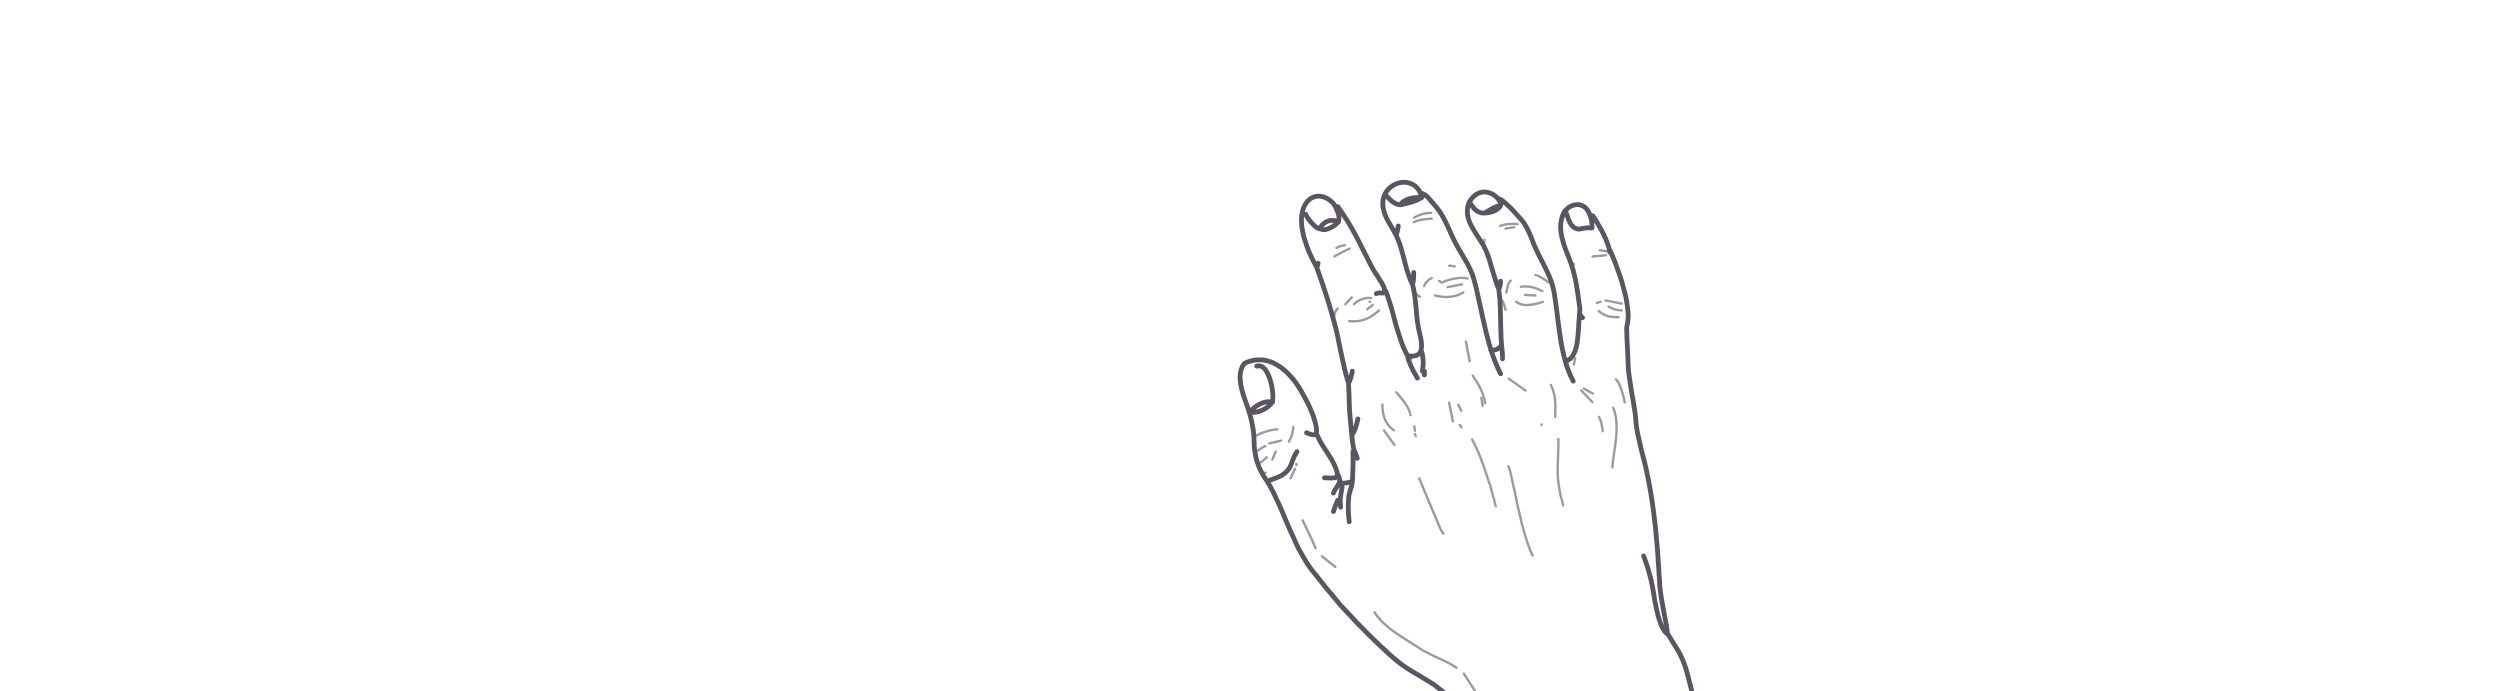
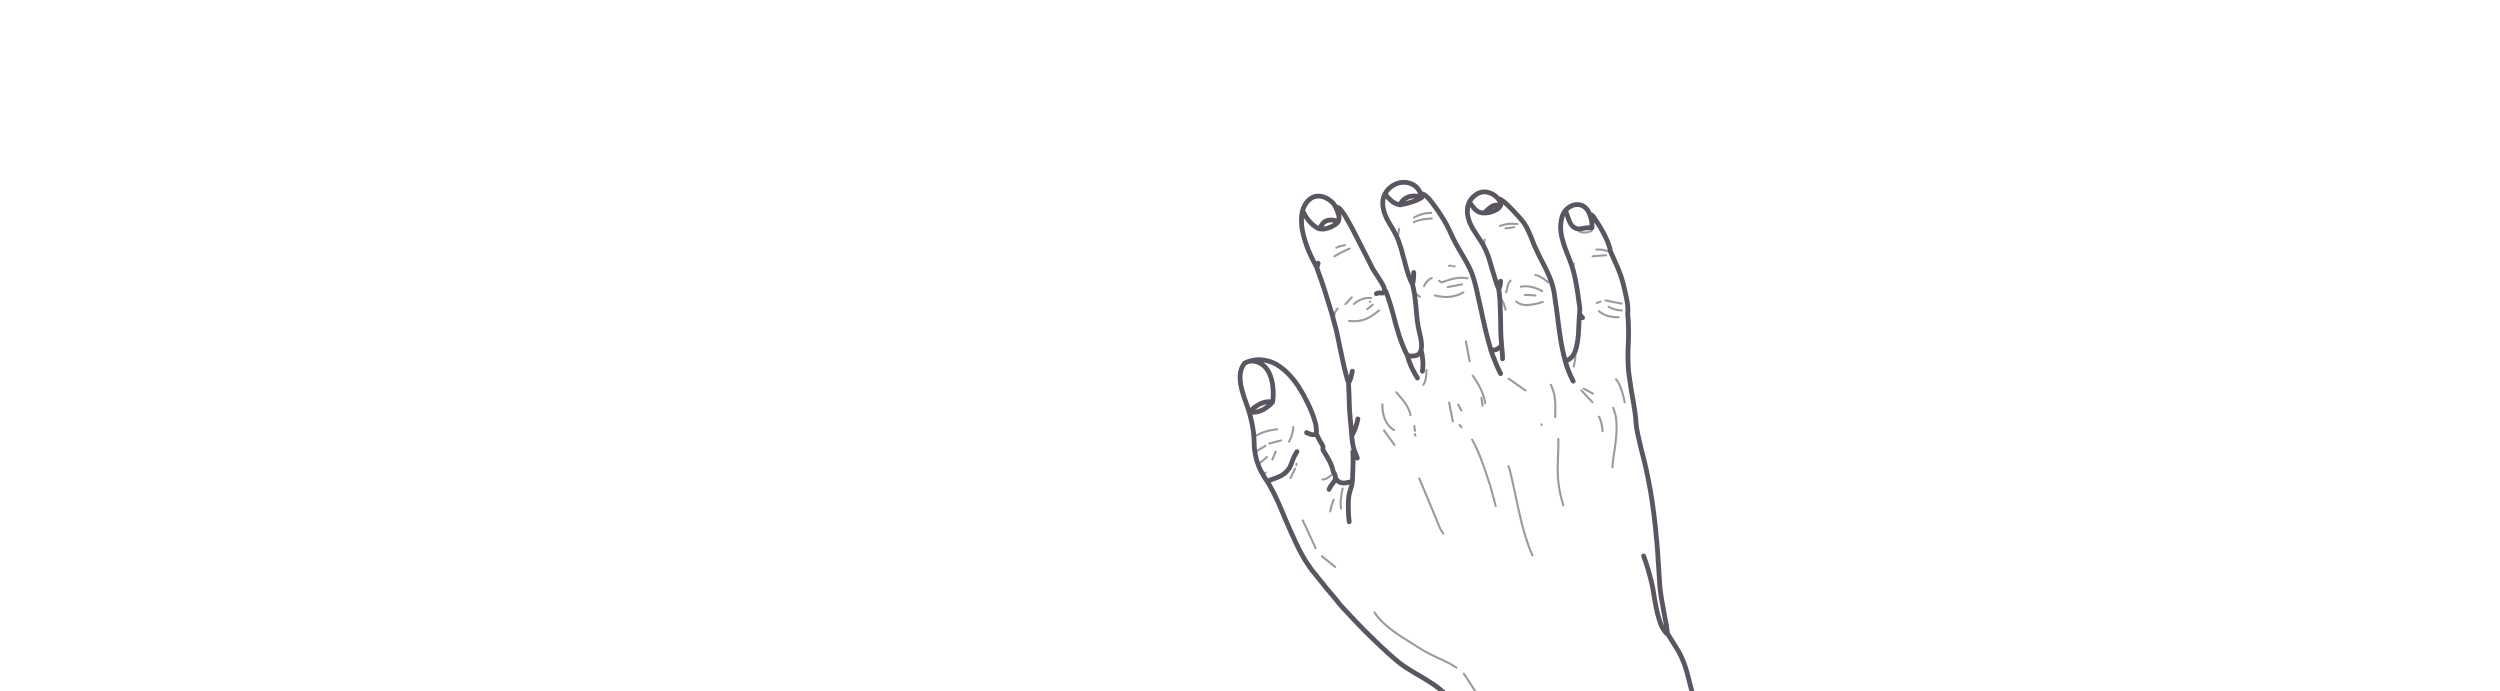
<svg xmlns="http://www.w3.org/2000/svg" viewBox="-400 -20 1666 460" data-side="right">
-   <path class="hand-creases" d="M553.7 121.9 C553.7 121.9 552.5 121.8 550.4 122.1 C549.4 122.3 548.2 122.5 546.9 123.0 C545.5 123.4 544.0 124.1 542.4 125.0 M554.1 125.7 C554.1 125.7 552.1 125.7 549.6 126.1 C547.1 126.4 544.1 127.0 542.1 128.1 M611.2 129.4 C609.1 129.1 607.2 129.1 605.3 129.3 C603.4 129.4 601.6 129.9 599.6 130.6 M609.1 131.4 L603.3 132.3 M589.3 139.7 L588.9 143.0 M496.2 143.4 C496.2 143.4 493.1 143.8 490.6 145.2 M672.0 147.6 L666.2 146.8 M499.4 145.7 C498.8 145.8 496.2 147.1 493.8 148.4 C491.4 149.6 489.2 150.9 489.2 150.9 M670.3 150.1 L665.8 150.5 L661.3 150.9 M648.8 155.9 L648.0 157.9 M567.4 157.1 L565.7 157.1 M569.4 157.5 L568.6 157.5 M631.9 168.3 C631.9 168.3 630.5 167.1 628.7 165.9 C626.9 164.7 624.7 163.4 623.2 163.3 M554.1 165.3 L553.3 165.8 M578.0 165.6 C576.1 165.1 574.2 165.1 572.3 165.2 C570.3 165.4 568.3 165.8 566.4 166.3 C564.5 166.8 562.6 167.5 560.7 168.3 M552.5 166.2 C552.5 166.2 549.8 168.2 549.0 170.7 M606.7 167.0 L605.4 168.7 M574.3 169.5 L569.5 170.4 L564.8 171.3 M559.0 167.2 L560.7 168.3 M605.0 169.5 L603.8 174.9 M627.8 174.0 C627.8 174.0 626.0 172.9 623.3 172.0 C622.0 171.6 620.4 171.2 618.7 171.0 C617.0 170.8 615.3 170.8 613.5 171.2 M575.2 174.9 C573.1 176.1 571.0 176.9 569.0 177.4 C566.9 177.8 564.9 178.0 562.8 177.9 C560.7 177.8 558.5 177.5 556.2 176.9 M546.3 177.8 L543.4 175.7 M623.2 176.9 L616.2 176.5 M500.8 178.2 L496.6 182.7 M513.6 178.6 C513.6 178.6 511.9 178.4 509.7 178.8 C508.6 179.1 507.3 179.4 506.0 180.0 C504.8 180.7 503.5 181.5 502.3 182.7 M603.3 186.5 C602.8 184.5 602.4 183.1 601.9 181.9 C601.4 180.8 600.8 179.9 600.0 179.0 M680.7 182.3 L675.3 181.3 L669.9 180.2 M666.6 181.1 L664.1 181.9 M610.4 181.1 C611.4 181.8 612.4 182.4 613.8 182.8 C615.1 183.2 616.8 183.4 619.1 183.2 C620.3 183.1 621.5 182.9 623.0 182.6 C624.5 182.3 626.2 181.8 628.1 181.2 M513.1 181.1 L512.7 181.1 M514.8 183.2 L511.1 186.1 M672.0 184.4 C673.4 185.2 674.8 185.8 676.2 186.2 C677.6 186.6 679.1 186.8 680.7 186.9 M491.5 185.6 C489.1 187.8 489.3 190.4 488.8 192.3 M519.0 186.9 C517.0 188.6 515.0 190.1 513.0 191.3 C510.9 192.4 508.8 193.2 506.5 193.7 C504.2 194.2 501.7 194.3 499.1 193.9 M665.4 187.3 C667.5 189.0 669.5 190.1 671.6 190.7 C673.7 191.3 676.0 191.4 678.6 191.4 M576.9 207.6 L578.1 214.2 L579.4 220.8 M649.7 218.7 L648.8 222.9 M581.4 230.3 C582.6 232.1 583.9 234.0 585.0 235.9 C586.1 237.9 587.2 240.0 588.0 242.2 C588.8 244.2 589.4 246.5 589.7 248.7 M605.4 232.4 L611.0 236.3 L616.6 240.3 M676.8 232.8 C678.0 233.7 679.1 235.8 679.9 238.1 C680.8 240.3 681.5 242.9 682.0 244.8 C682.5 246.8 682.7 248.1 682.7 248.1 M633.5 236.5 C634.7 239.0 635.4 241.4 635.9 243.6 C636.3 246.0 636.5 248.2 636.5 250.6 C636.5 253.0 636.5 255.4 636.4 257.9 M655.5 239.0 L661.5 242.3 M653.8 240.3 L657.5 244.1 L661.2 248.0 M530.5 241.4 C531.8 243.0 533.2 244.5 534.4 246.1 C535.7 247.6 536.9 249.3 537.8 251.0 C538.8 252.8 539.6 254.6 540.0 256.7 M587.2 245.1 L588.0 250.4 M565.7 248.3 L566.9 254.5 L568.2 260.8 M521.2 249.6 C521.2 251.6 521.4 253.8 521.8 255.8 C522.3 257.9 523.0 260.0 524.1 261.8 C525.3 263.7 526.8 265.4 528.9 266.7 M571.8 249.7 L573.8 253.7 M675.0 251.7 C675.8 253.7 676.4 255.7 676.8 257.9 C677.2 260.0 677.3 262.1 677.3 264.5 C677.4 266.7 677.2 269.0 677.0 271.3 C676.8 273.5 676.5 275.9 676.2 278.2 C675.9 280.4 675.5 282.8 675.2 284.9 C674.9 287.2 674.7 289.3 674.5 291.4 M665.6 257.8 C666.7 259.9 667.3 262.2 667.6 264.2 C667.9 266.0 668.0 267.4 668.0 267.4 M461.8 264.5 C461.8 266.4 461.4 267.9 461.0 269.6 C460.6 271.2 459.8 272.7 458.9 274.3 M627.3 262.8 L627.3 263.2 M572.7 263.2 L574.0 264.9 M451.2 266.1 C449.7 266.2 448.3 266.4 446.9 266.7 C445.5 267.0 444.2 267.4 442.9 267.8 C440.3 268.6 437.9 269.8 436.2 270.9 M542.5 264.0 L542.9 267.1 M522.3 266.8 L525.8 271.7 L529.3 276.5 M542.9 269.2 L543.4 270.5 M453.7 273.6 L449.7 274.6 L445.8 275.5 M638.5 272.5 C638.5 273.9 638.5 275.3 638.5 276.5 C638.5 277.9 638.5 279.1 638.4 280.2 C638.4 282.6 638.3 284.7 638.2 286.8 C638.1 288.8 638.1 290.8 638.0 292.6 C638.0 294.6 638.1 296.4 638.2 298.5 C638.4 300.4 638.6 302.5 639.0 304.8 C639.3 307.1 639.8 309.6 640.5 312.4 M581.0 272.8 C582.0 274.8 583.0 276.6 583.9 278.6 C584.8 280.5 585.6 282.4 586.4 284.4 C587.1 286.4 587.9 288.3 588.6 290.3 C589.3 292.2 590.0 294.3 590.6 296.3 C591.3 298.3 591.9 300.3 592.6 302.3 M443.3 277.2 C441.8 278.0 440.4 278.7 439.3 279.5 C438.2 280.2 437.2 280.8 436.2 281.5 M450.1 281.0 L447.9 286.2 M444.3 284.7 L440.1 288.3 M605.3 290.6 L605.3 291.0 M605.7 291.8 L605.7 292.2 M464.0 289.1 L463.9 290.0 M606.1 293.0 C606.6 295.1 607.1 297.3 607.6 299.5 C608.1 301.9 608.7 304.3 609.2 306.7 C609.7 309.2 610.2 311.7 610.8 314.2 C611.0 315.6 611.3 316.9 611.6 318.1 C611.9 319.4 612.2 320.7 612.5 321.9 C612.8 323.2 613.1 324.6 613.4 325.8 C613.7 327.1 614.0 328.4 614.3 329.6 C615.0 332.2 615.7 334.6 616.4 337.0 C617.1 339.4 617.9 341.7 618.7 343.9 C619.5 346.1 620.3 348.2 621.3 350.2 M463.1 292.3 L460.0 298.7 M443.4 294.9 L441.4 296.1 M593.0 303.1 L594.3 308.3 M545.8 298.8 L548.6 305.6 L551.4 312.3 L554.2 319.0 L557.0 325.6 L559.8 332.3 M594.6 309.2 L594.6 309.6 M595.0 310.3 L595.0 311.2 M595.5 312.0 L595.9 314.3 M596.3 315.2 L596.3 316.0 M596.7 316.8 L596.7 317.3 M640.9 313.2 L640.9 313.9 M641.3 314.8 L641.3 315.6 M468.1 326.8 L471.1 333.0 L474.0 339.1 L476.7 345.3 M641.7 316.4 L641.7 316.8 M560.2 333.1 L561.8 335.6 M480.9 350.7 L485.4 354.3 L489.9 357.8 M516.0 388.1 C517.3 390.2 518.9 392.1 520.6 393.9 C522.4 395.6 524.3 397.4 526.3 399.0 C528.4 400.5 530.5 402.1 532.7 403.5 C534.9 405.0 537.1 406.4 539.3 407.7 C541.5 409.2 543.7 410.5 545.8 411.9 C547.7 413.2 549.7 414.2 551.8 415.3 C553.9 416.4 556.1 417.4 558.2 418.4 C560.4 419.4 562.5 420.4 564.6 421.4 C566.7 422.5 568.7 423.7 570.6 425.0 M575.5 428.9 L579.3 434.8 L583.0 440.5 L586.7 446.3" fill="none" stroke="#5a5560" stroke-opacity="0.6" stroke-width="1.6" stroke-linecap="round" stroke-linejoin="round" />
-   <path class="hand-lines" d="M547.5 111.6 C545.5 112.9 543.1 113.9 540.5 114.7 C538.0 115.5 535.4 116.1 533.0 116.5 C534.0 115.0 535.5 114.0 537.2 113.2 C538.8 112.4 540.7 112.0 542.5 111.8 C544.3 111.6 546.0 111.5 547.5 111.6 C546.9 109.1 545.9 106.9 544.4 105.3 C543.0 103.6 541.0 102.4 538.4 101.8 C535.9 101.2 533.3 101.4 531.0 102.3 C528.6 103.1 526.5 104.6 524.8 106.5 C523.2 108.4 522.0 110.7 521.7 113.2 C521.3 115.5 521.5 117.6 522.0 119.7 C522.4 121.8 523.2 123.7 524.1 125.6 C525.1 127.5 526.2 129.4 527.3 131.3 C528.4 133.1 529.5 134.9 530.4 136.8 C531.3 138.7 532.1 140.8 532.9 142.9 C533.6 145.1 534.2 147.4 534.9 149.8 C535.5 152.1 536.1 154.5 536.7 156.8 C537.3 159.1 538.0 161.4 538.8 163.6 C539.5 165.7 540.3 167.7 541.3 169.5 C542.0 167.2 542.1 165.5 542.1 161.6 M600.0 229.1 C599.0 227.1 598.0 225.0 597.1 222.8 C596.2 220.7 595.3 218.4 594.6 216.2 C593.8 213.9 593.1 211.6 592.4 209.3 C591.7 206.9 591.1 204.5 590.5 202.1 C589.9 199.7 589.3 197.3 588.8 194.9 C588.3 192.4 587.7 190.0 587.2 187.6 C586.7 185.1 586.2 182.7 585.6 180.3 C585.1 177.9 584.6 175.5 584.0 173.1 C583.5 170.8 582.9 168.5 582.2 166.2 C581.6 163.7 580.6 161.3 579.5 159.0 C578.5 156.7 577.2 154.5 575.9 152.3 C574.6 150.1 573.3 147.9 572.0 145.7 C570.7 143.4 569.5 141.2 568.4 138.9 C567.5 136.9 566.6 134.9 565.7 132.9 C564.8 131.0 564.0 129.1 563.0 127.2 C562.1 125.3 561.0 123.5 559.9 121.7 C558.7 120.0 557.4 118.2 555.9 116.5 C554.2 114.6 553.2 113.3 552.1 112.1 C551.1 110.9 550.0 110.0 548.1 109.0 L546.6 108.9 M602.1 114.4 L600.0 114.9 C599.0 113.3 597.9 111.8 596.5 110.7 C595.2 109.5 593.5 108.7 591.4 108.2 C589.1 107.6 586.9 108.0 584.9 108.9 C583.0 109.9 581.3 111.4 580.0 113.3 C578.8 115.1 578.0 117.3 577.9 119.5 C577.7 121.8 578.0 124.1 578.7 126.2 C579.3 128.3 580.3 130.3 581.5 132.3 C582.6 134.3 583.9 136.2 585.1 138.1 C586.4 140.0 587.6 141.9 588.7 143.8 C589.8 145.9 590.8 148.2 591.7 150.6 C592.5 153.1 593.3 155.6 594.0 158.2 C594.8 160.8 595.5 163.3 596.3 165.8 C597.0 168.3 597.9 170.7 598.8 172.8 C599.4 171.3 599.9 170.1 600.0 167.4 M523.1 109.5 C524.3 110.9 525.7 112.5 527.3 113.9 C528.9 115.2 530.8 116.3 533.0 116.5 M517.2 175.7 C518.6 174.9 520.0 175.2 521.1 175.3 C522.1 175.3 522.8 175.2 522.7 173.4 C522.6 172.2 522.0 170.6 521.0 168.9 C520.0 167.2 518.8 165.3 517.7 163.6 C516.5 161.9 515.5 160.3 514.9 159.2 C514.3 158.0 513.6 156.8 513.0 155.7 C512.4 154.5 511.8 153.3 511.2 152.1 C510.0 149.8 508.8 147.4 507.6 145.0 C507.0 143.8 506.4 142.6 505.8 141.4 C505.2 140.2 504.5 139.0 503.9 137.8 C503.3 136.6 502.7 135.4 502.0 134.3 C501.4 133.1 500.7 131.9 500.0 130.8 C498.7 128.5 497.4 126.2 495.9 124.1 C494.5 121.9 493.0 119.8 491.5 117.7 L490.0 117.8 C489.3 116.4 488.1 115.0 486.6 113.8 C485.2 112.6 483.4 111.6 481.5 111.1 C479.6 110.6 477.6 110.5 475.7 111.2 C473.8 111.8 472.0 113.1 470.4 115.3 C469.1 117.2 468.2 119.4 467.8 121.8 C467.3 124.1 467.2 126.6 467.4 129.2 C467.5 130.5 467.6 131.8 467.9 133.2 C468.1 134.5 468.4 135.8 468.7 137.2 C469.1 138.5 469.4 139.8 469.9 141.1 C470.3 142.4 470.8 143.8 471.2 145.0 C472.2 147.6 473.3 150.0 474.4 152.3 C475.5 154.5 476.6 156.6 477.6 158.3 L478.4 155.4 M648.4 234.0 C647.3 231.9 646.2 229.6 645.3 227.3 C644.4 225.0 643.6 222.6 643.0 220.2 C642.3 217.8 641.7 215.3 641.2 212.7 C640.6 210.2 640.2 207.6 639.8 205.0 C639.4 202.4 639.0 199.8 638.7 197.2 C638.3 194.6 638.0 191.9 637.7 189.3 C637.4 186.7 637.0 184.1 636.7 181.6 C636.3 179.0 635.9 176.5 635.5 174.0 C635.1 171.9 634.5 169.8 633.8 167.7 C633.1 165.7 632.3 163.7 631.3 161.6 C630.4 159.6 629.4 157.7 628.4 155.7 C627.4 153.7 626.4 151.8 625.4 149.8 C624.4 147.8 623.5 145.8 622.6 143.8 C621.8 141.9 621.0 139.8 620.2 137.8 C619.4 135.8 618.5 133.8 617.5 131.9 C616.5 130.0 615.3 128.1 613.9 126.5 C613.1 125.7 612.3 124.7 611.3 123.6 C610.4 122.6 609.4 121.5 608.4 120.4 C607.4 119.3 606.4 118.3 605.3 117.3 C604.3 116.3 603.3 115.5 602.4 114.7 C600.6 113.2 599.2 112.3 598.5 112.6 M579.4 114.9 C580.2 116.2 581.2 117.7 582.4 119.0 C583.6 120.3 585.0 121.3 586.8 121.8 C588.2 122.1 590.3 122.0 592.4 121.6 C594.5 121.2 596.6 120.4 598.1 119.2 C599.6 118.1 600.5 116.7 600.0 114.9 M643.0 120.3 C643.9 122.0 644.5 124.4 645.4 126.6 C646.3 128.8 647.5 130.8 649.4 131.9 C651.3 132.9 652.4 132.8 653.8 132.4 C655.3 132.1 657.2 131.6 660.9 131.9 C661.0 129.9 660.8 128.1 660.5 126.4 C660.1 124.7 659.6 123.1 658.8 121.5 C657.3 118.6 655.2 117.1 652.9 116.5 C650.6 116.0 648.1 116.6 645.9 117.9 C643.8 119.2 642.0 121.4 641.2 124.0 C640.4 126.5 640.0 128.9 640.0 131.3 C640.0 133.7 640.4 136.1 640.9 138.4 C641.5 140.8 642.2 143.1 643.0 145.4 C643.9 147.7 644.8 150.0 645.7 152.3 C646.6 154.6 647.4 156.9 648.1 159.2 C648.7 161.2 649.2 163.4 649.7 165.6 C650.2 167.8 650.6 170.0 650.9 172.3 C651.3 174.5 651.6 176.8 651.9 179.0 C652.2 181.3 652.5 183.5 652.8 185.6 C653.0 187.8 651.5 188.7 654.6 191.7 M600.0 117.0 C598.4 117.2 597.0 117.7 595.3 118.5 C593.7 119.4 591.8 120.5 589.2 122.0 M490.0 117.8 C490.5 119.3 491.4 120.9 491.9 122.6 C492.4 124.3 492.6 126.1 491.8 127.6 C491.2 129.0 489.0 130.7 486.6 131.8 C484.3 133.0 481.8 133.5 480.5 132.6 C478.8 131.4 482.3 128.7 483.4 128.0 C485.1 127.1 486.6 126.8 488.0 126.9 C489.4 126.9 490.8 127.3 492.1 127.7 M470.0 122.8 C470.6 123.9 471.4 125.1 472.2 126.3 C473.1 127.4 474.1 128.6 475.0 129.5 C476.9 131.5 478.9 132.8 480.5 132.6 M659.6 123.5 C659.8 123.7 661.3 123.5 661.6 124.0 C662.7 125.6 663.9 127.5 665.0 129.5 C666.2 131.5 667.4 133.6 668.4 135.7 C669.5 137.9 670.4 140.0 671.2 142.1 C672.0 144.2 672.5 146.2 672.8 148.0 L672.8 146.8 M531.8 130.6 C531.4 133.4 531.1 134.8 530.5 136.4 M673.3 147.6 C674.2 149.7 675.1 151.9 676.1 154.3 C677.0 156.7 677.9 159.2 678.8 161.8 C679.3 163.1 679.7 164.3 680.1 165.6 C680.5 166.9 680.9 168.3 681.3 169.6 C682.0 172.2 682.7 174.7 683.3 177.2 C683.8 179.7 684.3 182.1 684.5 184.4 C684.9 187.1 685.1 189.3 685.0 191.5 C684.9 193.7 684.6 195.9 684.0 198.4 C684.0 200.5 684.1 202.9 684.2 205.4 C684.3 207.9 684.4 210.5 684.6 213.1 C684.7 215.7 684.8 218.1 684.9 220.4 C684.9 222.7 685.1 225.1 685.3 227.5 C685.6 229.9 685.9 232.3 686.3 234.7 C686.6 237.1 687.0 239.5 687.4 241.8 C687.8 244.1 688.2 246.4 688.6 248.6 C689.0 250.8 689.3 253.0 689.6 255.1 C689.9 257.2 690.1 259.3 690.2 261.3 C690.3 262.8 690.6 264.8 690.9 266.7 C691.3 268.8 691.7 271.0 692.3 273.2 C692.8 275.5 693.4 277.8 693.9 280.2 C694.5 282.4 695.1 284.6 695.6 286.8 C696.2 288.9 696.6 290.9 697.0 292.6 C697.3 293.9 697.6 295.1 697.8 296.4 C698.1 297.8 698.4 299.0 698.6 300.3 C699.1 302.8 699.6 305.4 700.0 307.9 C700.4 310.5 700.8 313.0 701.2 315.6 C701.5 318.0 701.9 320.7 702.2 323.2 C702.5 325.6 702.8 328.2 703.1 330.7 C703.4 333.2 703.6 335.8 703.8 338.3 C704.1 340.9 704.3 343.4 704.5 346.0 C704.7 348.5 704.9 351.0 705.0 353.6 C705.1 354.8 705.2 356.2 705.3 357.5 C705.4 358.7 705.5 360.1 705.5 361.4 C705.6 362.6 705.7 364.0 705.8 365.3 C705.9 366.5 706.0 367.9 706.0 369.2 C706.1 371.1 706.4 373.3 706.7 375.6 C707.0 377.9 707.4 380.4 707.9 382.8 C708.3 385.2 708.8 387.7 709.2 390.1 C709.7 392.4 710.1 394.8 710.5 396.8 C710.8 399.0 711.1 400.9 711.3 402.6 C710.1 401.8 709.0 400.4 708.0 398.7 C707.1 396.9 706.2 394.7 705.5 392.2 C705.1 391.1 704.8 389.8 704.5 388.4 C704.1 387.2 703.9 385.9 703.6 384.5 C703.3 383.2 703.0 381.8 702.8 380.6 C702.6 379.2 702.4 377.9 702.2 376.7 C702.0 375.6 701.8 374.2 701.5 372.6 C701.2 370.8 700.8 368.9 700.3 366.6 C699.7 364.4 699.1 361.9 698.3 359.2 C697.9 357.9 697.4 356.5 696.9 355.0 C696.4 353.6 695.9 352.0 695.3 350.5 M477.6 158.7 C478.5 161.1 479.4 163.5 480.2 166.0 C481.1 168.4 481.9 170.9 482.7 173.3 C483.5 175.8 484.3 178.3 485.1 180.8 C485.8 183.2 486.6 185.7 487.3 188.2 C488.0 190.7 488.7 193.1 489.3 195.5 C489.9 197.5 490.4 199.6 490.9 201.8 C491.4 204.0 491.9 206.3 492.3 208.6 C492.8 210.9 493.3 213.3 493.8 215.7 C494.3 218.0 494.8 220.3 495.3 222.6 C495.8 224.9 496.3 227.1 496.9 229.3 C497.5 231.4 498.0 233.4 498.7 235.3 C499.3 234.2 499.7 233.2 500.1 232.0 C500.4 230.8 500.8 229.4 501.2 227.4 M541.3 169.5 C541.9 171.8 542.4 174.2 542.7 176.5 C543.0 178.8 543.3 181.0 543.5 183.3 C543.7 185.6 543.9 187.9 544.1 190.2 C544.3 192.5 544.6 194.8 545.0 197.2 C545.3 198.8 545.7 200.6 546.1 202.5 C546.6 204.3 547.0 206.2 547.2 208.0 C547.4 209.9 547.4 211.7 547.0 213.3 C546.4 215.5 545.1 216.6 543.5 217.0 C541.8 217.5 539.9 217.3 538.0 217.1 C538.3 218.6 538.8 220.3 539.5 222.0 C540.1 223.7 540.9 225.4 541.8 227.1 C542.7 228.7 543.6 230.4 544.6 232.0 M598.8 172.8 C599.1 175.1 599.3 177.4 599.5 179.7 C599.7 182.0 599.8 184.4 599.8 186.7 C599.9 189.1 600.0 191.5 600.0 193.8 C600.0 196.2 600.1 198.6 600.2 200.9 C600.2 203.3 600.3 205.7 600.5 208.0 C600.6 210.0 600.9 211.7 601.0 213.4 C601.2 215.2 601.3 217.0 601.3 219.1 M523.5 174.1 C524.4 176.3 525.2 178.6 525.9 181.0 C526.7 183.4 527.4 185.9 528.1 188.4 C528.8 190.9 529.4 193.4 530.1 195.9 C530.8 198.5 531.6 201.0 532.4 203.4 C533.1 205.9 534.0 208.3 534.9 210.6 C535.8 212.8 536.8 215.0 538.0 217.1 M652.6 189.3 C652.4 191.0 652.3 193.1 652.1 195.5 C652.0 197.9 651.9 200.5 651.6 203.1 C651.4 205.8 651.1 208.4 650.5 210.8 C650.0 213.2 649.2 215.3 648.1 217.0 C647.1 218.7 645.7 219.9 643.9 220.4 M600.5 210.4 C599.4 211.7 598.3 212.4 597.2 212.9 C596.1 213.3 594.9 213.4 593.4 213.3 M547.5 214.6 C548.0 216.3 548.3 218.2 548.4 220.3 C548.5 222.5 548.3 224.8 547.9 227.4 M470.7 268.4 C472.2 269.0 473.9 269.7 475.2 269.8 C476.5 269.8 477.5 269.2 477.4 267.1 C477.3 265.1 477.0 263.1 476.3 260.9 C475.6 258.8 475.1 256.6 474.1 254.5 C473.2 252.3 472.4 250.4 471.5 248.7 C470.5 246.8 469.6 244.9 468.4 242.9 C467.3 240.9 466.2 239.0 464.9 237.0 C463.6 235.0 462.3 233.3 460.7 231.5 C459.2 229.7 457.6 228.1 455.8 226.6 C454.1 225.1 452.3 223.9 450.4 222.8 C448.2 221.6 445.9 220.7 443.5 220.2 C441.1 219.7 438.7 219.7 436.3 220.0 C433.9 220.3 431.5 221.0 429.3 222.2 M437.5 224.0 C439.6 223.4 441.4 224.2 442.9 225.9 C443.6 226.8 444.2 227.8 444.8 229.0 C445.4 230.3 446.0 231.5 446.4 233.0 C446.8 234.4 447.2 235.8 447.5 237.3 C447.8 238.7 447.9 240.1 448.1 241.5 C448.4 244.3 448.2 246.6 448.0 248.0 M540.5 217.5 L538.4 219.5 M429.3 222.2 C428.0 223.8 427.2 225.6 426.8 227.5 C426.4 229.5 426.3 231.4 426.5 233.5 C426.7 235.6 427.0 237.7 427.6 239.9 C428.2 242.0 428.8 244.0 429.5 246.0 C430.2 248.1 430.9 249.9 431.5 251.6 C432.3 253.9 432.9 256.2 433.6 258.6 C433.9 259.9 434.1 261.0 434.4 262.4 C434.7 263.7 434.8 264.8 435.1 266.1 C435.5 268.6 435.5 270.9 435.7 273.3 C435.8 276.1 435.8 278.4 436.2 280.8 C436.6 283.3 437.0 285.5 437.8 287.8 C438.6 290.1 439.2 292.1 440.5 294.3 C441.1 295.5 441.5 296.5 442.3 297.6 C443.0 298.6 443.7 299.7 444.5 300.8 C446.2 300.0 448.4 299.3 450.6 298.4 C452.8 297.6 455.1 296.5 457.0 294.6 C458.4 293.2 459.4 291.9 460.0 290.4 C460.7 288.9 461.2 287.6 461.7 286.0 C462.3 284.4 463.1 282.8 464.3 281.0 M549.2 227.4 L549.2 229.9 M498.7 235.3 C498.7 237.2 498.8 239.1 498.9 241.0 C499.0 242.9 499.1 244.7 499.1 246.8 C499.1 248.7 499.2 250.8 499.3 252.9 C499.4 254.9 499.6 257.1 499.8 259.1 C500.0 261.2 500.2 263.2 500.4 265.3 C500.6 267.3 500.7 269.5 501.0 271.7 C501.2 273.9 501.5 276.2 501.9 278.1 C502.6 280.9 503.8 282.8 504.5 285.4 M448.0 248.0 C446.0 247.5 444.1 247.7 442.2 248.2 C440.3 248.8 438.4 249.8 436.8 250.9 C435.2 252.1 433.9 253.3 433.1 254.4 C434.5 254.9 436.1 254.9 437.8 254.5 C439.6 254.1 441.5 253.3 443.3 252.2 C445.0 251.1 446.6 249.7 448.0 248.0 M504.9 259.2 C504.3 261.6 503.9 263.5 503.3 265.2 C502.8 266.7 502.1 268.2 501.2 269.6 M477.8 270.1 C478.7 272.1 479.6 274.0 481.0 276.3 C481.7 277.5 482.3 278.4 483.1 279.6 C483.9 280.7 484.5 281.6 485.2 282.8 C486.0 284.0 486.6 285.0 487.3 286.1 C488.0 287.3 488.4 288.2 489.0 289.4 C490.1 291.6 490.9 293.7 491.2 295.8 C491.5 298.0 490.2 298.5 488.2 298.5 C486.9 298.5 486.9 298.6 486.5 298.6 C486.2 298.5 485.4 298.5 482.6 298.4 M501.6 280.9 C501.7 283.2 501.7 285.4 501.7 287.7 C501.7 290.0 501.6 292.2 501.5 294.5 C501.5 296.6 501.3 298.8 501.2 301.1 C501.0 302.9 500.6 304.4 500.1 305.9 C499.7 307.2 499.2 308.7 498.9 310.3 C498.7 312.2 498.6 314.0 498.5 316.0 C498.5 317.9 498.5 320.0 498.6 321.9 C498.7 323.9 498.9 325.8 499.1 327.7 M491.2 295.8 C493.2 298.9 493.0 300.8 492.0 302.8 C491.0 304.6 489.3 306.3 488.6 308.6 M444.5 300.8 C445.8 302.7 446.6 304.6 447.8 306.6 C448.9 308.7 449.7 310.5 450.7 312.7 C451.7 314.8 452.7 316.8 453.6 319.0 C454.6 321.1 455.4 323.2 456.3 325.4 C457.2 327.6 458.2 329.6 459.1 331.9 C460.0 334.1 461.0 336.1 462.0 338.2 C462.9 340.4 463.8 342.4 464.8 344.5 C465.9 346.6 467.0 348.6 468.2 350.6 C469.3 352.6 470.4 354.4 471.7 356.4 C473.1 358.2 474.0 359.9 475.6 361.6 C477.2 363.4 478.3 365.1 479.9 367.0 C481.6 368.8 482.6 370.6 484.3 372.5 C486.0 374.3 487.2 376.0 488.9 377.9 C490.5 379.7 491.7 381.5 493.4 383.4 C495.1 385.2 496.8 387.1 498.6 388.9 C500.3 390.8 502.0 392.6 503.8 394.5 C505.5 396.2 507.3 398.1 509.0 399.8 C510.8 401.7 512.6 403.4 514.4 405.2 C516.1 406.9 518.0 408.7 519.8 410.4 C521.6 412.1 523.5 413.9 525.3 415.5 C527.2 417.2 529.0 418.8 531.0 420.4 C532.8 421.9 534.7 423.4 536.7 424.7 C538.8 426.0 540.9 427.4 543.0 428.6 C545.2 429.8 547.3 431.1 549.5 432.5 C551.6 433.7 553.7 435.0 555.7 436.3 C557.7 437.8 559.6 439.3 561.4 440.8 C563.1 442.5 564.7 444.1 566.1 446.1 C567.5 448.0 568.8 450.0 570.1 451.9 C571.4 453.9 572.6 455.9 573.8 458.0 C575.0 460.0 576.1 462.1 577.2 464.1 C578.3 466.2 579.4 468.3 580.4 470.4 C581.4 472.6 582.4 474.7 583.3 476.9 C584.2 479.0 585.2 481.1 586.0 483.4 C587.0 485.5 587.8 487.7 588.7 489.9 C589.5 492.0 590.3 494.3 591.2 496.5 C591.9 498.6 592.8 500.9 593.7 503.3 C594.6 505.8 595.5 508.3 596.3 510.5 C597.1 512.7 597.9 514.7 598.4 516.2 M500.8 301.1 C499.2 301.3 497.3 302.0 495.4 302.0 C493.5 302.0 494.3 302.7 492.7 300.1 M494.4 304.7 C493.9 307.3 493.5 309.3 493.3 311.3 C493.0 313.4 493.1 315.3 493.4 318.0 M491.4 313.4 L489.9 317.1 L488.6 320.9 M711.7 403.0 C713.0 405.1 714.3 407.1 715.5 409.1 C716.8 411.1 718.0 413.2 719.2 415.2 C720.3 417.4 721.3 419.6 722.2 421.9 C723.0 424.1 723.7 426.2 724.3 428.4 C724.9 430.6 725.5 432.8 726.0 435.0 C726.5 437.2 727.1 439.5 727.7 441.6 C728.3 443.8 728.9 446.0 729.7 448.1 C730.5 450.3 731.3 452.3 732.2 454.5 C733.0 456.5 733.9 458.6 734.8 460.7 C735.7 462.7 736.7 464.9 737.7 466.9 C738.6 469.0 739.6 471.0 740.6 473.1 C741.6 475.1 742.7 477.2 743.7 479.1 C744.7 481.1 745.8 483.2 746.8 485.1 C747.6 486.8 748.6 488.7 749.8 491.0 C750.9 493.1 752.1 495.5 753.3 497.9 C753.9 499.1 754.5 500.3 755.1 501.5 C755.8 502.7 756.4 503.9 757.0 505.0 C758.2 507.3 759.3 509.6 760.3 511.4 C761.2 513.4 762.0 515.0 762.6 516.2" fill="none" stroke="#5a5560" stroke-width="3.2" stroke-linecap="round" stroke-linejoin="round" data-source="rows" />
+   <path class="hand-creases" d="M553.7 121.9 C553.7 121.9 552.4 121.8 550.4 122.1 C548.4 122.4 545.5 123.2 542.4 124.9 M554.1 125.6 C554.1 125.6 552.1 125.7 549.6 126.0 C547.1 126.4 544.1 127.0 542.1 128.1 M611.2 129.3 C609.1 129.1 607.2 129.0 605.3 129.2 C603.4 129.4 601.6 129.8 599.6 130.6 M609.1 131.4 L603.3 132.2 M589.3 139.7 L588.9 143.0 M496.2 143.4 C496.2 143.4 493.1 143.7 490.5 145.1 M672.0 147.6 C672.0 147.6 671.0 147.1 669.5 146.8 C668.0 146.4 665.9 146.1 663.8 146.4 M499.4 145.7 C498.8 145.8 496.2 147.1 493.8 148.3 C491.4 149.6 489.2 150.8 489.2 150.8 M670.3 150.1 L665.8 150.4 L661.3 150.8 M648.8 155.8 L648.0 157.9 M567.3 157.1 L565.7 157.1 M569.4 157.5 L568.6 157.5 M631.9 168.2 C631.9 168.2 630.5 167.1 628.7 165.8 C626.9 164.6 624.7 163.4 623.2 163.3 M554.1 165.3 L553.3 165.7 M578.0 165.5 C576.1 165.1 574.2 165.0 572.2 165.2 C570.3 165.3 568.3 165.7 566.4 166.3 C564.5 166.8 562.6 167.5 560.7 168.2 M552.5 166.2 C552.5 166.2 549.8 168.2 549.0 170.7 M606.6 167.0 L605.4 168.6 M574.3 169.5 L569.5 170.4 L564.8 171.3 M559.0 167.1 L560.7 168.2 M605.0 169.5 L603.7 174.8 M627.7 174.0 C627.7 174.0 626.0 172.9 623.3 172.0 C620.6 171.1 617.0 170.3 613.5 171.1 M575.2 174.8 C573.0 176.1 571.0 176.9 568.9 177.3 C566.9 177.8 564.9 178.0 562.8 177.9 C560.7 177.8 558.5 177.4 556.2 176.9 M546.3 177.8 L543.3 175.7 M623.2 176.9 L616.2 176.5 M500.8 178.2 L496.6 182.7 M513.6 178.6 C513.6 178.6 511.9 178.4 509.7 178.8 C507.4 179.2 504.6 180.3 502.3 182.6 M603.3 186.4 C602.8 184.5 602.4 183.1 601.9 181.9 C601.4 180.8 600.8 179.9 600.0 179.0 M680.7 182.3 L675.3 181.3 L669.9 180.2 M666.6 181.0 L664.1 181.9 M610.4 181.0 C611.4 181.7 612.4 182.4 613.8 182.8 C615.1 183.2 616.8 183.4 619.1 183.2 C621.4 183.0 624.3 182.4 628.1 181.2 M513.1 181.0 L512.7 181.0 M514.8 183.1 L511.1 186.0 M672.0 184.4 C673.4 185.2 674.8 185.8 676.2 186.2 C677.6 186.6 679.1 186.8 680.7 186.9 M491.5 185.6 C489.1 187.8 489.3 190.3 488.8 192.2 M519.0 186.9 C517.0 188.6 515.0 190.1 513.0 191.2 C510.9 192.4 508.8 193.2 506.5 193.7 C504.1 194.1 501.7 194.2 499.1 193.9 M665.4 187.3 C667.5 189.0 669.5 190.0 671.6 190.6 C673.7 191.2 676.0 191.4 678.6 191.4 M576.9 207.5 L578.1 214.2 L579.4 220.8 M649.8 216.5 C649.9 220.5 648.7 224.3 648.7 224.3 M581.4 230.3 C582.6 232.1 583.9 233.9 585.0 235.9 C586.1 237.9 587.2 240.0 588.0 242.1 C588.8 244.2 589.4 246.4 589.7 248.7 M605.4 232.4 L611.0 236.3 L616.6 240.2 M676.8 232.8 C678.0 233.7 679.0 235.7 679.9 238.0 C680.8 240.3 681.5 242.8 682.0 244.8 C682.5 246.7 682.7 248.1 682.7 248.1 M633.5 236.5 C634.7 239.0 635.4 241.3 635.9 243.6 C636.3 245.9 636.5 248.2 636.5 250.6 C636.5 252.9 636.5 255.4 636.4 257.9 M655.4 239.0 L661.5 242.3 M653.8 240.2 L657.5 244.1 L661.2 248.0 M530.5 241.4 C531.8 242.9 533.2 244.5 534.4 246.0 C535.7 247.6 536.9 249.2 537.8 251.0 C538.8 252.7 539.5 254.6 540.0 256.7 M587.2 245.1 L588.0 250.3 M565.7 248.3 L566.9 254.5 L568.2 260.8 M521.2 249.5 C521.2 251.6 521.3 253.7 521.8 255.8 C522.3 257.9 523.0 259.9 524.1 261.8 C525.3 263.6 526.8 265.3 528.9 266.6 M571.8 249.6 L573.8 253.6 M675.0 251.7 C675.8 253.6 676.4 255.7 676.8 257.8 C677.1 259.9 677.3 262.1 677.3 264.4 C677.4 266.6 677.2 268.9 677.0 271.2 C676.8 273.5 676.5 275.8 676.2 278.1 C675.9 280.4 675.5 282.7 675.2 284.9 C674.9 287.1 674.6 289.3 674.5 291.4 M665.6 257.7 C666.7 259.8 667.3 262.2 667.6 264.1 C667.9 266.0 668.0 267.3 668.0 267.3 M461.8 264.5 C461.8 266.3 461.4 267.9 461.0 269.5 C460.6 271.2 459.9 272.7 459.0 274.3 M627.3 262.8 L627.3 263.2 M572.7 263.2 L574.0 264.8 M451.1 266.1 C448.3 266.3 445.4 266.9 442.8 267.8 C440.3 268.6 437.9 269.7 436.2 270.9 M542.5 263.9 L542.9 267.1 M522.3 266.8 L525.8 271.7 L529.3 276.5 M542.9 269.3 L543.3 270.4 M453.7 273.5 L449.8 274.5 L445.8 275.6 M638.5 272.5 C638.5 275.3 638.5 277.9 638.4 280.2 C638.3 282.6 638.3 284.7 638.2 286.7 C638.1 288.8 638.0 290.7 638.0 292.6 C638.0 294.5 638.1 296.4 638.2 298.4 C638.4 300.4 638.6 302.5 639.0 304.8 C639.3 307.1 639.8 309.6 640.5 312.3 M581.0 272.9 C582.0 274.7 583.0 276.6 583.9 278.5 C584.7 280.5 585.6 282.4 586.4 284.4 C587.1 286.3 587.9 288.3 588.6 290.3 C589.3 292.2 589.9 294.2 590.6 296.2 C591.3 298.2 591.9 300.3 592.6 302.3 M443.3 277.1 C441.7 278.0 440.5 278.7 439.4 279.4 C438.3 280.1 437.2 280.8 436.2 281.5 M450.1 281.0 L447.9 286.2 M444.3 284.6 L440.1 288.2 M605.3 290.6 L605.3 291.0 M605.7 291.8 L605.7 292.2 M464.0 289.1 L463.9 289.9 M606.1 293.0 C606.6 295.0 607.1 297.2 607.6 299.5 C608.1 301.9 608.6 304.3 609.2 306.7 C609.7 309.2 610.2 311.7 610.8 314.2 C611.3 316.8 611.9 319.4 612.5 321.9 C613.1 324.5 613.7 327.1 614.3 329.6 C615.0 332.1 615.7 334.6 616.4 337.0 C617.1 339.3 617.9 341.7 618.7 343.9 C619.5 346.1 620.3 348.2 621.2 350.1 M463.0 292.3 L460.0 298.6 M443.5 294.9 L441.4 296.1 M593.0 303.1 L594.3 308.3 M545.8 298.8 L548.6 305.5 L551.4 312.2 L554.2 318.9 L557.0 325.6 L559.7 332.3 M594.6 309.1 L594.6 309.5 M595.0 310.3 L595.0 311.1 M595.5 311.9 L595.9 314.3 M596.3 315.2 L596.3 316.0 M596.7 316.8 L596.7 317.2 M640.9 313.1 L640.9 313.9 M641.3 314.7 L641.3 315.5 M468.1 326.8 L471.1 333.0 L473.9 339.1 L476.7 345.3 M641.7 316.4 L641.7 316.8 M560.2 333.1 L561.8 335.6 M480.9 350.7 L485.4 354.3 L489.8 357.8 M516.0 388.1 C517.3 390.2 518.9 392.1 520.6 393.9 C522.3 395.6 524.3 397.3 526.3 398.9 C528.3 400.5 530.5 402.0 532.7 403.5 C534.9 404.9 537.1 406.3 539.3 407.7 C541.5 409.1 543.7 410.5 545.8 411.8 C547.7 413.1 549.7 414.2 551.8 415.3 C553.9 416.4 556.1 417.4 558.2 418.4 C560.4 419.4 562.5 420.4 564.6 421.4 C566.7 422.5 568.7 423.7 570.6 424.9 M575.5 428.9 L579.3 434.7 L583.0 440.5 L586.7 446.3 M550.6 226.6 C550.6 227.3 550.5 229.2 550.3 231.2 C550.0 233.2 549.5 235.3 548.5 236.4 M494.7 305.5 C494.2 308.2 493.8 310.2 493.6 312.2 C493.3 314.2 493.3 316.2 493.7 318.9 M488.8 313.0 L487.3 316.8 L486.5 320.8 M488.4 294.1 C488.6 295.2 487.9 296.4 486.4 297.3 C484.9 298.1 484.1 299.5 481.3 299.5 M532.4 132.6 C532.0 135.4 531.7 136.7 531.1 138.4 M660.7 133.8 C660.7 133.8 659.7 134.4 658.2 134.7 C656.6 135.1 654.6 135.2 652.5 134.3" fill="none" stroke="#5a5560" stroke-opacity="0.6" stroke-width="1.4" stroke-linecap="round" stroke-linejoin="round" />
+   <path class="hand-lines" d="M547.5 111.6 C545.5 112.9 543.0 113.9 540.5 114.7 C538.0 115.5 535.4 116.1 533.0 116.5 C533.6 115.0 534.6 113.6 536.0 112.6 C537.4 111.6 539.0 110.9 541.0 110.7 C542.9 110.4 545.1 110.7 547.5 111.6 C546.8 109.0 545.9 106.9 544.4 105.2 C543.0 103.6 541.0 102.4 538.4 101.8 C535.9 101.2 533.3 101.4 531.0 102.3 C528.6 103.1 526.5 104.6 524.8 106.5 C523.2 108.4 522.0 110.7 521.6 113.2 C521.3 115.5 521.5 117.6 522.0 119.7 C522.4 121.7 523.2 123.7 524.1 125.6 C525.1 127.5 526.2 129.4 527.3 131.2 C528.4 133.1 529.5 134.9 530.4 136.8 C531.3 138.6 532.1 140.7 532.8 142.9 C533.6 145.1 534.2 147.4 534.8 149.8 C535.5 152.1 536.1 154.5 536.7 156.8 C537.3 159.1 538.0 161.4 538.7 163.5 C539.5 165.7 540.3 167.7 541.3 169.5 C541.9 167.2 542.1 165.5 542.1 161.6 M600.0 229.0 C599.0 227.0 598.0 224.9 597.1 222.8 C596.2 220.6 595.3 218.4 594.5 216.2 C593.8 213.9 593.0 211.6 592.4 209.2 C591.7 206.9 591.1 204.5 590.5 202.1 C589.9 199.7 589.3 197.3 588.8 194.8 C588.2 192.4 587.7 190.0 587.2 187.5 C586.7 185.1 586.1 182.7 585.6 180.3 C585.1 177.9 584.6 175.5 584.0 173.1 C583.4 170.8 582.9 168.4 582.2 166.2 C581.5 163.7 580.6 161.3 579.5 159.0 C578.4 156.7 577.2 154.5 575.9 152.3 C574.6 150.0 573.3 147.8 572.0 145.6 C570.7 143.4 569.5 141.2 568.4 138.9 C567.1 136.2 566.1 134.0 565.2 132.1 C564.3 130.2 563.4 128.6 562.4 126.9 C561.4 125.2 560.3 123.5 558.9 121.4 C557.4 119.3 555.9 117.0 554.2 114.9 C552.6 112.8 550.9 110.9 549.2 109.8 C548.4 109.3 546.6 108.9 546.6 108.9 M600.0 114.9 C599.0 113.2 597.9 111.8 596.5 110.6 C595.1 109.5 593.5 108.6 591.3 108.1 C589.1 107.6 586.9 107.9 584.9 108.9 C583.0 109.9 581.3 111.4 580.0 113.2 C578.8 115.1 578.0 117.3 577.9 119.4 C577.7 121.8 578.0 124.0 578.7 126.1 C579.3 128.3 580.3 130.3 581.4 132.3 C582.6 134.3 583.9 136.2 585.1 138.1 C586.4 140.0 587.6 141.9 588.7 143.8 C589.8 145.9 590.8 148.2 591.7 150.6 C592.5 153.0 593.3 155.6 594.0 158.2 C594.8 160.7 595.5 163.3 596.3 165.8 C597.0 168.3 597.9 170.6 598.8 172.8 C599.4 171.3 599.9 170.0 600.0 167.4 M523.1 109.5 C524.3 110.9 525.7 112.5 527.3 113.9 C528.9 115.2 530.8 116.2 533.0 116.5 M517.2 175.7 C518.6 174.9 520.0 175.2 521.1 175.3 C522.1 175.3 522.8 175.1 522.7 173.4 C522.6 172.2 522.0 170.6 521.0 168.9 C520.0 167.2 518.8 165.3 517.7 163.6 C516.5 161.9 515.5 160.3 514.8 159.1 C513.6 156.8 512.4 154.4 511.1 151.8 C509.8 149.3 508.5 146.6 507.1 144.0 C505.8 141.4 504.5 138.8 503.2 136.3 C502.0 133.8 500.7 131.4 499.5 129.3 C498.3 127.1 497.1 125.1 496.1 123.4 C495.0 121.8 494.0 120.4 493.1 119.4 C491.9 118.0 490.0 117.8 490.0 117.8 C489.3 116.4 488.1 114.9 486.6 113.8 C485.1 112.6 483.4 111.6 481.5 111.1 C479.6 110.6 477.6 110.5 475.7 111.1 C473.8 111.8 472.0 113.1 470.4 115.3 C469.1 117.2 468.2 119.4 467.7 121.7 C467.3 124.1 467.2 126.6 467.4 129.2 C467.5 131.8 468.0 134.5 468.7 137.1 C469.4 139.8 470.3 142.4 471.2 145.0 C472.2 147.5 473.3 150.0 474.4 152.2 C475.5 154.5 476.6 156.5 477.6 158.3 L478.4 155.4 M648.4 234.0 C647.2 231.8 646.2 229.6 645.3 227.3 C644.4 225.0 643.6 222.6 643.0 220.2 C642.3 217.7 641.7 215.2 641.2 212.7 C640.6 210.1 640.2 207.6 639.8 205.0 C639.4 202.4 639.0 199.8 638.7 197.2 C638.3 194.5 638.0 191.9 637.7 189.3 C637.4 186.7 637.0 184.1 636.6 181.6 C636.3 179.0 635.9 176.5 635.5 174.0 C635.1 171.9 634.5 169.8 633.8 167.7 C633.1 165.6 632.2 163.6 631.3 161.6 C630.4 159.6 629.4 157.6 628.4 155.7 C627.4 153.7 626.4 151.7 625.4 149.8 C624.4 147.8 623.5 145.8 622.6 143.8 C621.8 141.8 621.0 139.8 620.2 137.8 C619.3 135.8 618.5 133.8 617.5 131.8 C616.5 129.9 615.3 128.1 613.9 126.5 C612.4 124.8 610.4 122.5 608.4 120.4 C606.3 118.2 604.2 116.1 602.4 114.6 C600.6 113.2 599.2 112.3 598.5 112.6 M579.4 114.9 C580.2 116.1 581.2 117.6 582.4 118.9 C583.6 120.2 585.0 121.3 586.8 121.7 C588.2 122.1 590.3 122.0 592.4 121.6 C594.5 121.1 596.6 120.3 598.1 119.2 C599.6 118.1 600.5 116.6 600.0 114.9 M643.2 120.3 C644.0 122.1 644.6 124.4 645.5 126.6 C646.3 128.8 647.5 130.8 649.4 131.8 C651.3 132.9 652.4 132.7 653.8 132.4 C655.3 132.1 657.2 131.6 660.9 131.8 C661.0 129.9 660.8 128.1 660.5 126.4 C660.1 124.7 659.5 123.1 658.8 121.5 C657.3 118.6 655.2 117.0 652.9 116.5 C650.5 116.0 648.0 116.5 645.9 117.9 C643.8 119.2 642.0 121.3 641.1 124.0 C640.4 126.5 640.0 128.9 640.0 131.3 C640.0 133.7 640.3 136.1 640.9 138.4 C641.4 140.7 642.2 143.1 643.0 145.4 C643.9 147.7 644.8 150.0 645.7 152.3 C646.6 154.5 647.4 156.8 648.1 159.1 C648.7 161.2 649.2 163.4 649.7 165.6 C650.1 167.8 650.6 170.0 650.9 172.3 C651.3 174.5 651.6 176.8 651.9 179.0 C652.2 181.2 652.5 183.5 652.8 185.6 C653.0 187.8 651.5 188.7 654.6 191.7 M600.0 116.9 C597.5 116.3 595.7 116.7 594.1 117.6 C592.4 118.6 590.9 120.2 589.1 121.9 M490.0 117.8 C490.5 119.3 491.4 120.9 491.9 122.6 C492.4 124.3 492.6 126.0 491.8 127.6 C491.2 128.9 489.1 130.3 486.8 131.3 C484.5 132.3 482.0 132.9 480.4 132.6 C478.7 132.3 481.6 128.4 482.8 127.7 C484.4 126.8 486.0 126.6 487.6 126.6 C489.1 126.8 490.5 127.2 491.8 127.6 M468.1 120.1 C468.8 122.2 470.1 124.3 471.5 126.2 C473.0 128.1 474.7 129.8 476.3 130.9 C477.9 132.1 479.4 132.7 480.4 132.6 M659.4 122.8 C661.3 123.3 661.8 124.3 662.1 124.8 C663.2 126.5 664.4 128.2 665.6 130.1 C666.7 132.0 667.9 133.9 668.9 135.9 C669.9 137.9 670.9 139.9 671.6 141.9 C672.4 143.8 673.0 145.8 673.2 147.6 C674.4 150.1 675.4 152.4 676.3 154.5 C677.3 156.6 678.1 158.5 678.8 160.3 C679.6 162.2 680.2 164.0 680.8 165.9 C681.4 167.8 681.9 169.8 682.4 172.0 C682.8 173.8 683.3 175.7 683.7 177.7 C684.1 179.6 684.5 181.7 684.7 183.7 C684.9 185.7 684.9 187.7 684.7 189.6 C685.0 191.8 685.2 194.4 685.2 197.2 C685.3 200.0 685.3 202.9 685.2 205.8 C685.1 208.7 685.0 211.5 684.9 214.0 C684.9 216.5 684.8 218.7 684.9 220.3 C684.9 222.7 685.1 225.1 685.3 227.5 C685.6 229.9 685.9 232.3 686.3 234.7 C686.6 237.1 687.0 239.4 687.4 241.8 C687.8 244.1 688.2 246.4 688.6 248.6 C689.0 250.8 689.3 253.0 689.6 255.1 C689.9 257.2 690.1 259.2 690.2 261.2 C690.3 262.8 690.5 264.7 690.9 266.7 C691.3 268.8 691.7 271.0 692.3 273.2 C692.8 275.5 693.3 277.8 693.9 280.1 C694.5 282.4 695.1 284.6 695.6 286.7 C696.1 288.8 696.6 290.8 697.0 292.6 C697.6 295.2 698.1 297.7 698.6 300.3 C699.1 302.8 699.6 305.4 700.0 307.9 C700.4 310.5 700.8 313.0 701.2 315.5 C701.5 318.1 701.9 320.6 702.2 323.1 C702.5 325.6 702.8 328.2 703.1 330.7 C703.3 333.2 703.6 335.8 703.8 338.3 C704.1 340.8 704.3 343.4 704.5 345.9 C704.7 348.5 704.9 351.0 705.0 353.6 C705.2 356.2 705.4 358.7 705.5 361.3 C705.7 363.9 705.9 366.5 706.0 369.1 C706.1 371.1 706.4 373.3 706.7 375.6 C707.0 377.9 707.4 380.3 707.9 382.7 C708.3 385.2 708.8 387.6 709.2 390.0 C709.7 392.4 710.1 394.7 710.5 396.8 C710.8 398.9 711.1 400.9 711.3 402.6 C710.1 401.8 709.0 400.4 708.0 398.6 C707.0 396.9 706.2 394.6 705.5 392.2 C704.7 389.8 704.1 387.2 703.6 384.5 C703.0 381.8 702.6 379.1 702.2 376.6 C702.0 375.5 701.8 374.2 701.5 372.5 C701.2 370.8 700.8 368.8 700.2 366.6 C699.7 364.4 699.0 361.9 698.2 359.2 C697.4 356.5 696.5 353.6 695.3 350.5 M477.6 158.7 C478.5 161.1 479.3 163.5 480.2 165.9 C481.1 168.4 481.9 170.8 482.7 173.3 C483.5 175.8 484.3 178.3 485.0 180.7 C485.8 183.2 486.6 185.7 487.3 188.2 C488.0 190.6 488.7 193.1 489.3 195.5 C489.9 197.5 490.4 199.6 490.9 201.8 C491.4 204.0 491.9 206.3 492.3 208.6 C492.8 210.9 493.3 213.3 493.8 215.6 C494.3 218.0 494.8 220.3 495.3 222.6 C495.8 224.9 496.3 227.1 496.9 229.2 C497.4 231.3 498.0 233.4 498.7 235.2 C499.3 234.2 499.7 233.2 500.1 232.0 C500.4 230.8 500.8 229.4 501.2 227.4 M541.3 169.5 C541.9 171.8 542.3 174.1 542.7 176.4 C543.0 178.7 543.3 181.0 543.5 183.3 C543.7 185.6 543.9 187.9 544.1 190.2 C544.3 192.5 544.6 194.8 545.0 197.2 C545.3 198.8 545.7 200.6 546.1 202.4 C546.6 204.3 547.0 206.2 547.2 208.0 C547.4 209.8 547.4 211.6 547.0 213.3 C546.4 215.5 545.1 216.6 543.5 217.0 C541.8 217.4 539.9 217.3 538.0 217.1 C538.3 218.6 538.8 220.3 539.5 221.9 C540.1 223.6 540.9 225.3 541.8 227.0 C542.7 228.7 543.6 230.4 544.6 231.9 M598.8 172.8 C599.1 175.0 599.3 177.3 599.5 179.7 C599.6 182.0 599.8 184.3 599.8 186.7 C599.9 189.1 600.0 191.4 600.0 193.8 C600.0 196.2 600.1 198.6 600.1 200.9 C600.2 203.3 600.3 205.6 600.5 207.9 C600.6 209.9 600.8 211.7 601.0 213.4 C601.2 215.2 601.3 216.9 601.3 219.1 M523.5 174.1 C524.4 176.3 525.2 178.6 525.9 181.0 C526.7 183.4 527.4 185.9 528.1 188.4 C528.8 190.9 529.4 193.4 530.1 195.9 C530.8 198.4 531.6 200.9 532.3 203.4 C533.1 205.8 534.0 208.2 534.9 210.5 C535.8 212.8 536.8 215.0 538.0 217.1 M652.6 189.3 C652.4 191.0 652.3 193.1 652.2 195.6 C652.1 198.0 652.0 200.6 651.8 203.3 C651.5 206.0 651.2 208.6 650.6 211.1 C650.0 213.5 649.2 215.6 648.0 217.3 C646.7 218.9 645.1 220.1 643.0 220.5 M600.5 210.4 C598.2 212.9 596.4 213.5 593.4 213.3 M547.0 213.3 C547.5 215.0 547.9 217.2 548.1 219.7 C548.3 222.1 548.3 224.8 547.9 227.4 M470.7 268.3 C472.2 269.0 473.8 269.7 475.1 269.7 C476.5 269.8 477.5 269.2 477.3 267.1 C477.2 265.1 477.0 263.1 476.3 260.9 C475.6 258.7 475.0 256.6 474.1 254.5 C473.1 252.3 472.4 250.4 471.5 248.7 C470.5 246.7 469.6 244.9 468.5 242.9 C467.3 240.9 466.2 239.0 464.9 237.0 C463.6 235.0 462.2 233.3 460.7 231.5 C459.2 229.7 457.6 228.1 455.9 226.6 C454.1 225.1 452.3 223.8 450.4 222.7 C448.2 221.5 445.9 220.7 443.5 220.2 C441.1 219.7 438.7 219.6 436.3 219.9 C433.9 220.2 431.5 220.9 429.3 222.1 M433.2 220.6 C436.4 220.5 439.0 221.3 441.0 222.8 C443.1 224.2 444.6 226.2 445.7 228.5 C446.9 230.8 447.5 233.3 448.0 235.8 C448.4 238.4 448.5 240.8 448.5 243.0 C448.5 245.1 448.2 246.8 448.0 248.0 M429.3 222.1 C428.1 223.8 427.2 225.5 426.8 227.5 C426.4 229.4 426.3 231.4 426.5 233.5 C426.6 235.6 427.0 237.6 427.6 239.8 C428.2 241.9 428.8 244.0 429.5 246.0 C430.2 248.0 430.8 249.8 431.5 251.6 C432.3 253.8 432.9 256.1 433.5 258.6 C434.2 261.1 434.6 263.5 435.0 266.0 C435.5 268.6 435.5 270.9 435.7 273.2 C435.8 276.0 435.8 278.4 436.2 280.8 C436.6 283.3 437.0 285.5 437.8 287.8 C438.6 290.0 439.3 292.1 440.5 294.3 C441.7 296.5 442.8 298.5 444.5 300.8 C446.2 299.9 448.4 299.3 450.6 298.4 C452.8 297.6 455.1 296.5 457.0 294.6 C458.4 293.2 459.4 291.8 460.0 290.4 C460.6 288.9 461.2 287.5 461.7 285.9 C462.3 284.4 463.1 282.8 464.3 281.0 M498.7 235.2 C498.7 237.2 498.8 239.1 498.9 240.9 C499.0 242.8 499.1 244.7 499.1 246.7 C499.1 248.7 499.2 250.8 499.3 252.9 C499.4 254.9 499.6 257.0 499.8 259.1 C500.0 261.2 500.2 263.2 500.4 265.2 C500.6 267.3 500.7 269.5 500.9 271.7 C501.2 273.9 501.4 276.1 501.9 278.1 C502.6 280.9 503.8 282.7 504.5 285.3 M448.0 248.0 C446.1 247.5 444.1 247.7 442.2 248.2 C440.2 248.8 438.4 249.8 436.8 250.9 C435.2 252.0 433.9 253.3 433.0 254.4 C434.4 254.9 436.1 254.8 437.9 254.4 C439.6 254.0 441.5 253.3 443.2 252.1 C444.9 251.0 446.7 249.6 448.0 248.0 M504.9 259.2 C504.3 261.6 503.9 263.5 503.3 265.1 C502.8 266.7 502.1 268.1 501.2 269.6 M477.7 270.1 C478.7 272.1 479.6 274.1 481.1 276.3 C482.5 278.5 480.7 278.6 482.2 280.8 C483.7 283.1 484.9 285.3 486.1 287.5 C487.2 289.8 488.1 292.0 488.4 294.1 M501.6 280.9 C501.6 283.2 501.7 285.4 501.7 287.7 C501.7 289.9 501.6 292.2 501.5 294.4 C501.5 296.6 501.3 298.9 501.2 301.0 C501.0 302.9 500.6 304.4 500.1 305.8 C499.7 307.2 499.2 308.6 498.9 310.3 C498.7 312.1 498.5 314.0 498.5 316.0 C498.5 317.9 498.5 319.9 498.6 321.9 C498.7 323.9 498.9 325.8 499.1 327.7 M488.4 294.1 C490.4 297.2 490.1 299.0 489.2 300.7 C488.2 302.3 486.5 303.8 485.7 306.1 M444.5 300.8 C445.7 302.7 446.7 304.5 447.8 306.6 C448.9 308.6 449.8 310.5 450.8 312.7 C451.8 314.8 452.7 316.8 453.6 319.0 C454.5 321.1 455.5 323.2 456.3 325.4 C457.2 327.6 458.2 329.6 459.1 331.8 C460.0 334.0 461.0 336.0 462.0 338.2 C462.9 340.4 463.8 342.3 464.9 344.4 C465.9 346.5 466.9 348.5 468.1 350.5 C469.3 352.6 470.3 354.4 471.7 356.3 C473.0 358.2 474.0 359.8 475.6 361.6 C477.2 363.4 478.3 365.1 479.9 367.0 C481.6 368.8 482.6 370.5 484.3 372.4 C486.0 374.3 487.2 376.0 488.9 377.8 C490.6 379.7 491.7 381.5 493.4 383.4 C495.1 385.2 496.8 387.1 498.5 388.9 C500.3 390.8 502.0 392.6 503.7 394.4 C505.5 396.2 507.2 398.0 509.0 399.9 C510.8 401.6 512.5 403.4 514.4 405.2 C516.1 406.9 518.0 408.7 519.8 410.4 C521.6 412.1 523.5 413.8 525.3 415.5 C527.2 417.1 529.0 418.8 530.9 420.4 C532.8 421.9 534.7 423.3 536.7 424.7 C538.8 426.0 540.9 427.3 543.0 428.6 C545.2 429.8 547.3 431.1 549.5 432.4 C551.6 433.7 553.7 435.0 555.7 436.4 C557.7 437.8 559.6 439.2 561.3 440.8 C563.1 442.4 564.7 444.2 566.1 446.1 C567.5 448.0 568.8 449.9 570.1 451.9 C571.4 453.9 572.6 455.9 573.8 457.9 C575.0 459.9 576.1 462.0 577.2 464.1 C578.3 466.2 579.3 468.3 580.4 470.4 C581.4 472.5 582.3 474.7 583.3 476.8 C584.2 479.0 585.1 481.1 586.0 483.3 C586.9 485.5 587.8 487.7 588.6 489.9 C589.5 492.1 590.3 494.3 591.1 496.5 C591.9 498.5 592.8 500.9 593.7 503.3 C594.6 505.8 595.5 508.2 596.3 510.5 C597.1 512.7 597.9 514.7 598.4 516.2 M500.8 301.0 C499.2 301.2 497.3 301.9 495.4 301.9 C493.4 301.9 491.5 301.2 489.9 298.5 M711.7 403.0 C713.0 405.1 714.3 407.1 715.5 409.1 C716.8 411.1 718.0 413.1 719.2 415.2 C720.3 417.3 721.3 419.5 722.2 421.9 C723.0 424.0 723.7 426.2 724.3 428.4 C724.9 430.6 725.5 432.8 726.0 435.0 C726.5 437.2 727.1 439.4 727.7 441.6 C728.3 443.8 728.9 446.0 729.7 448.1 C730.5 450.2 731.3 452.3 732.1 454.4 C733.0 456.5 733.9 458.6 734.8 460.7 C735.7 462.7 736.7 464.8 737.6 466.9 C738.6 468.9 739.6 471.0 740.6 473.0 C741.6 475.1 742.7 477.1 743.7 479.1 C744.7 481.1 745.8 483.1 746.8 485.1 C747.6 486.8 748.6 488.7 749.7 490.9 C750.9 493.1 752.1 495.4 753.3 497.8 C754.5 500.2 755.8 502.7 757.0 505.0 C758.2 507.3 759.3 509.5 760.2 511.4 C761.2 513.3 762.0 515.0 762.6 516.2" fill="none" stroke="#5a5560" stroke-width="3.2" stroke-linecap="round" stroke-linejoin="round" data-source="rows" />
</svg>
